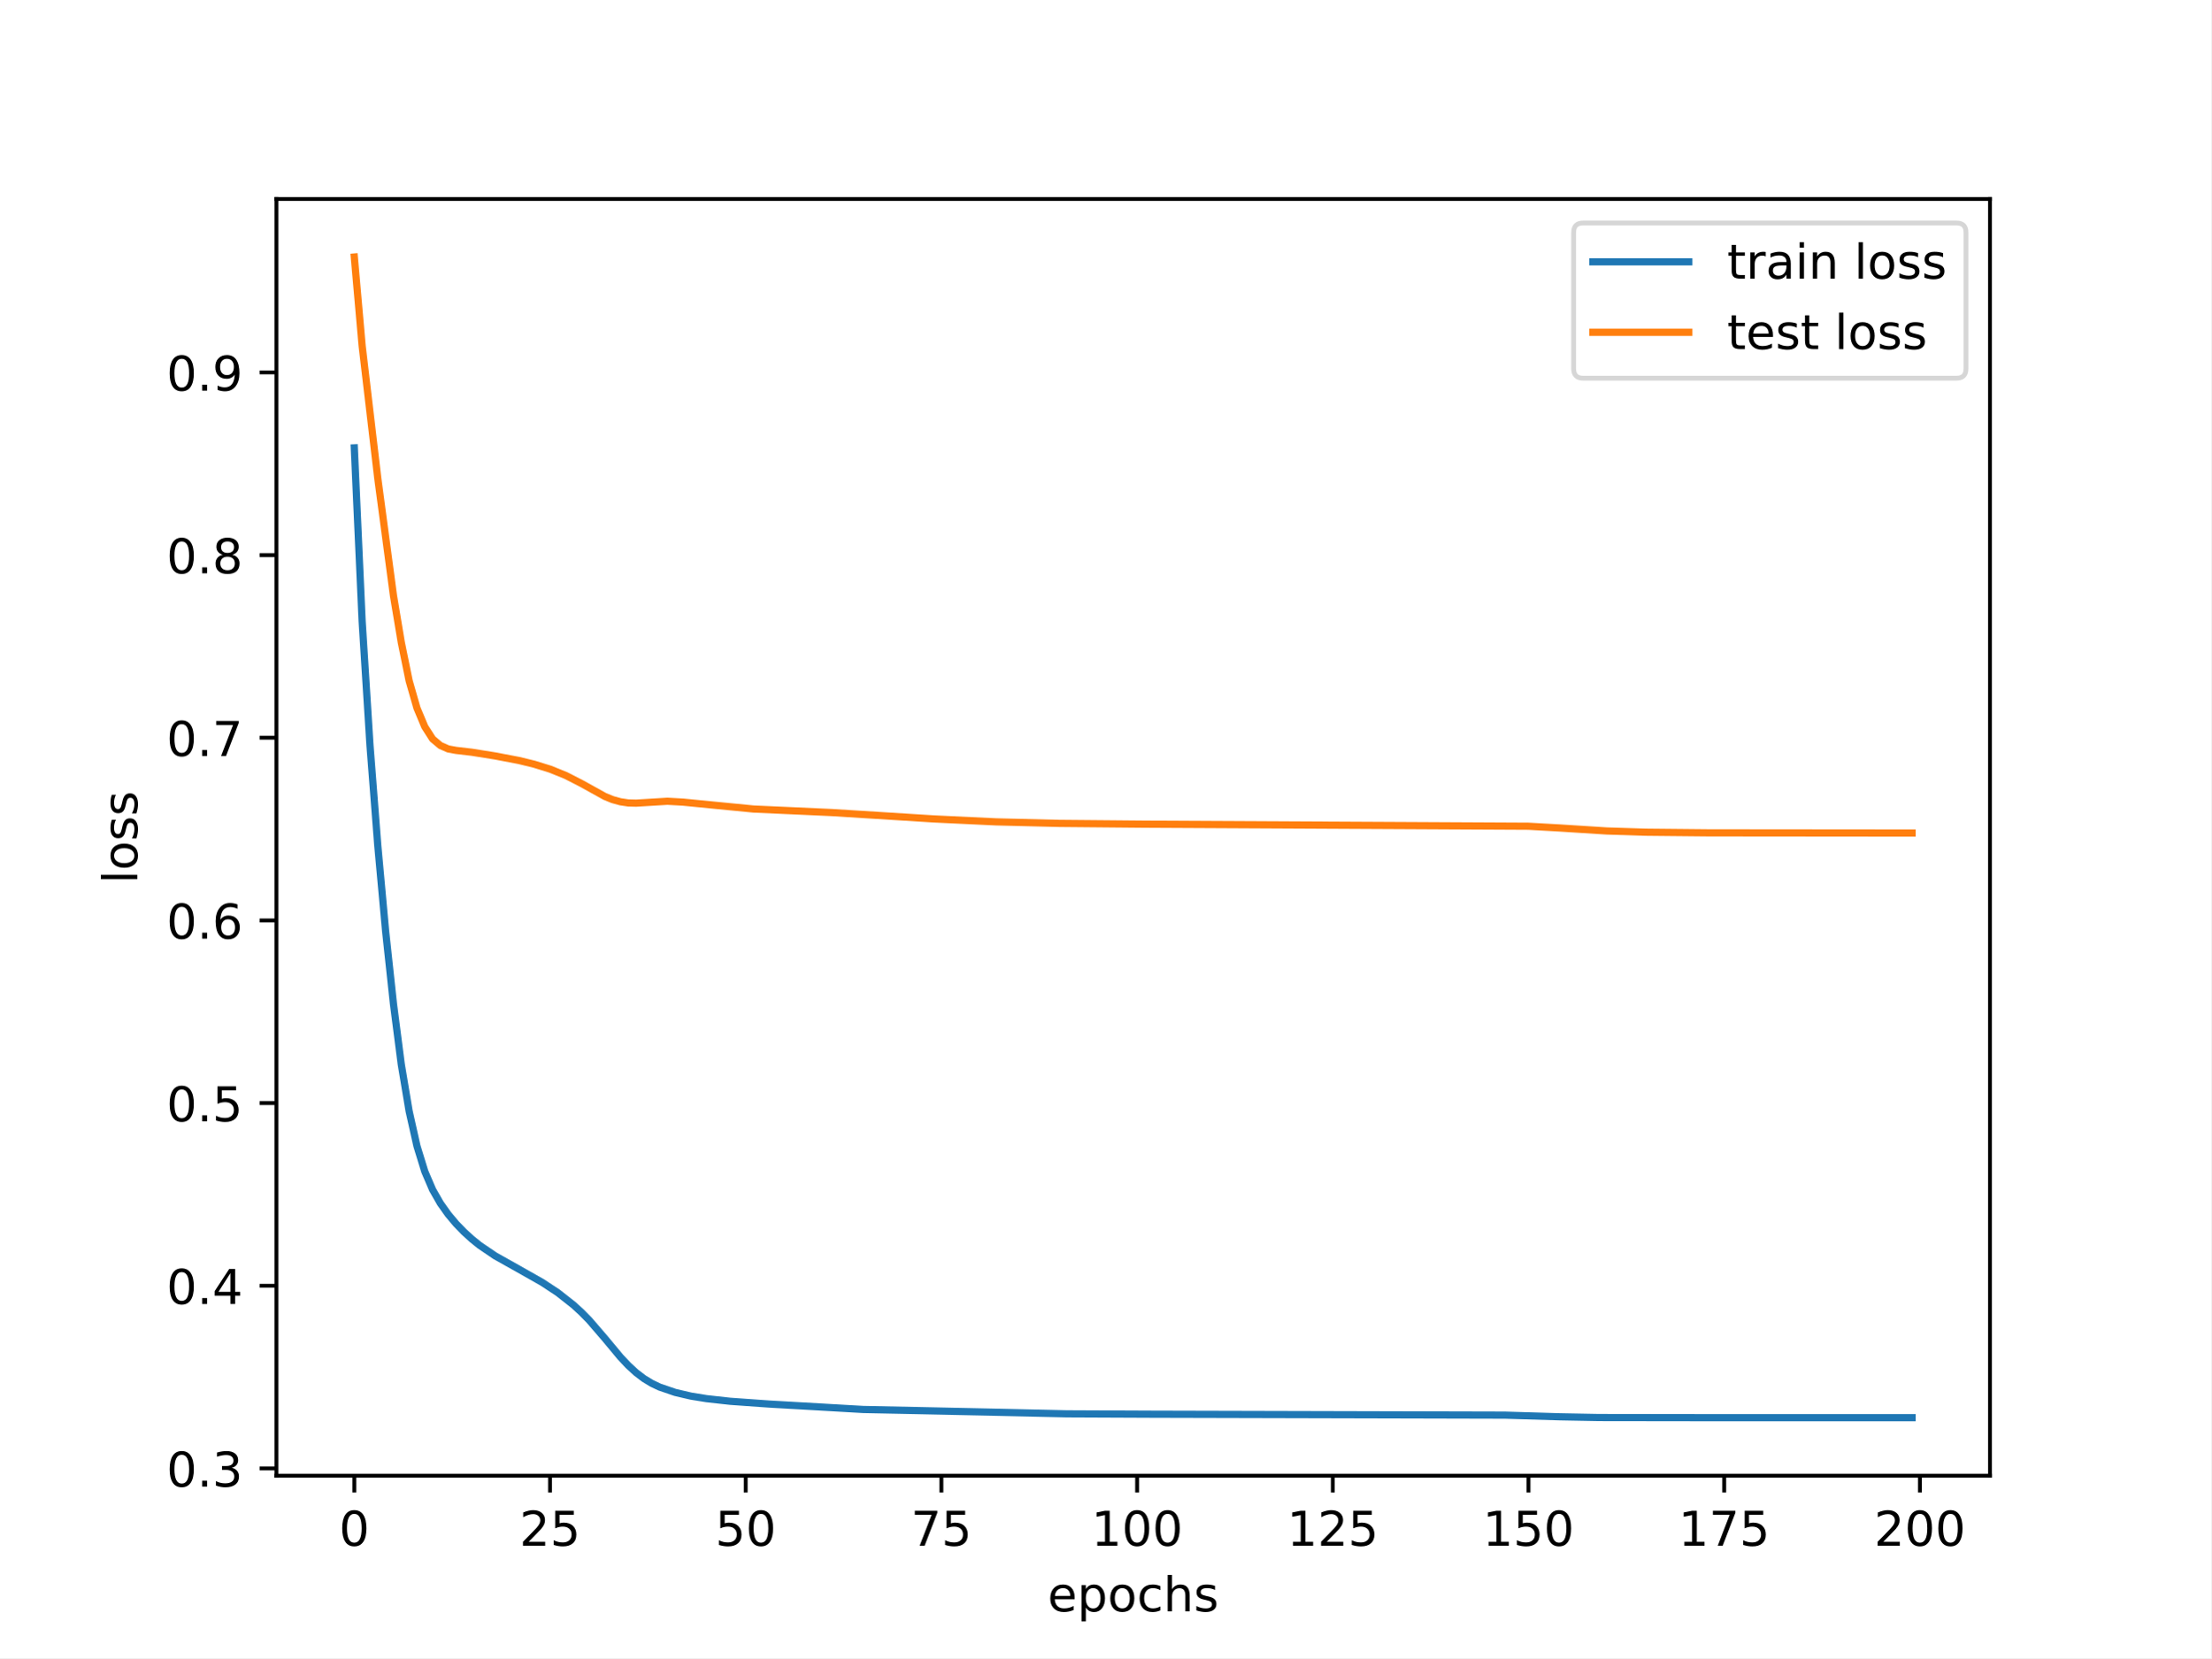
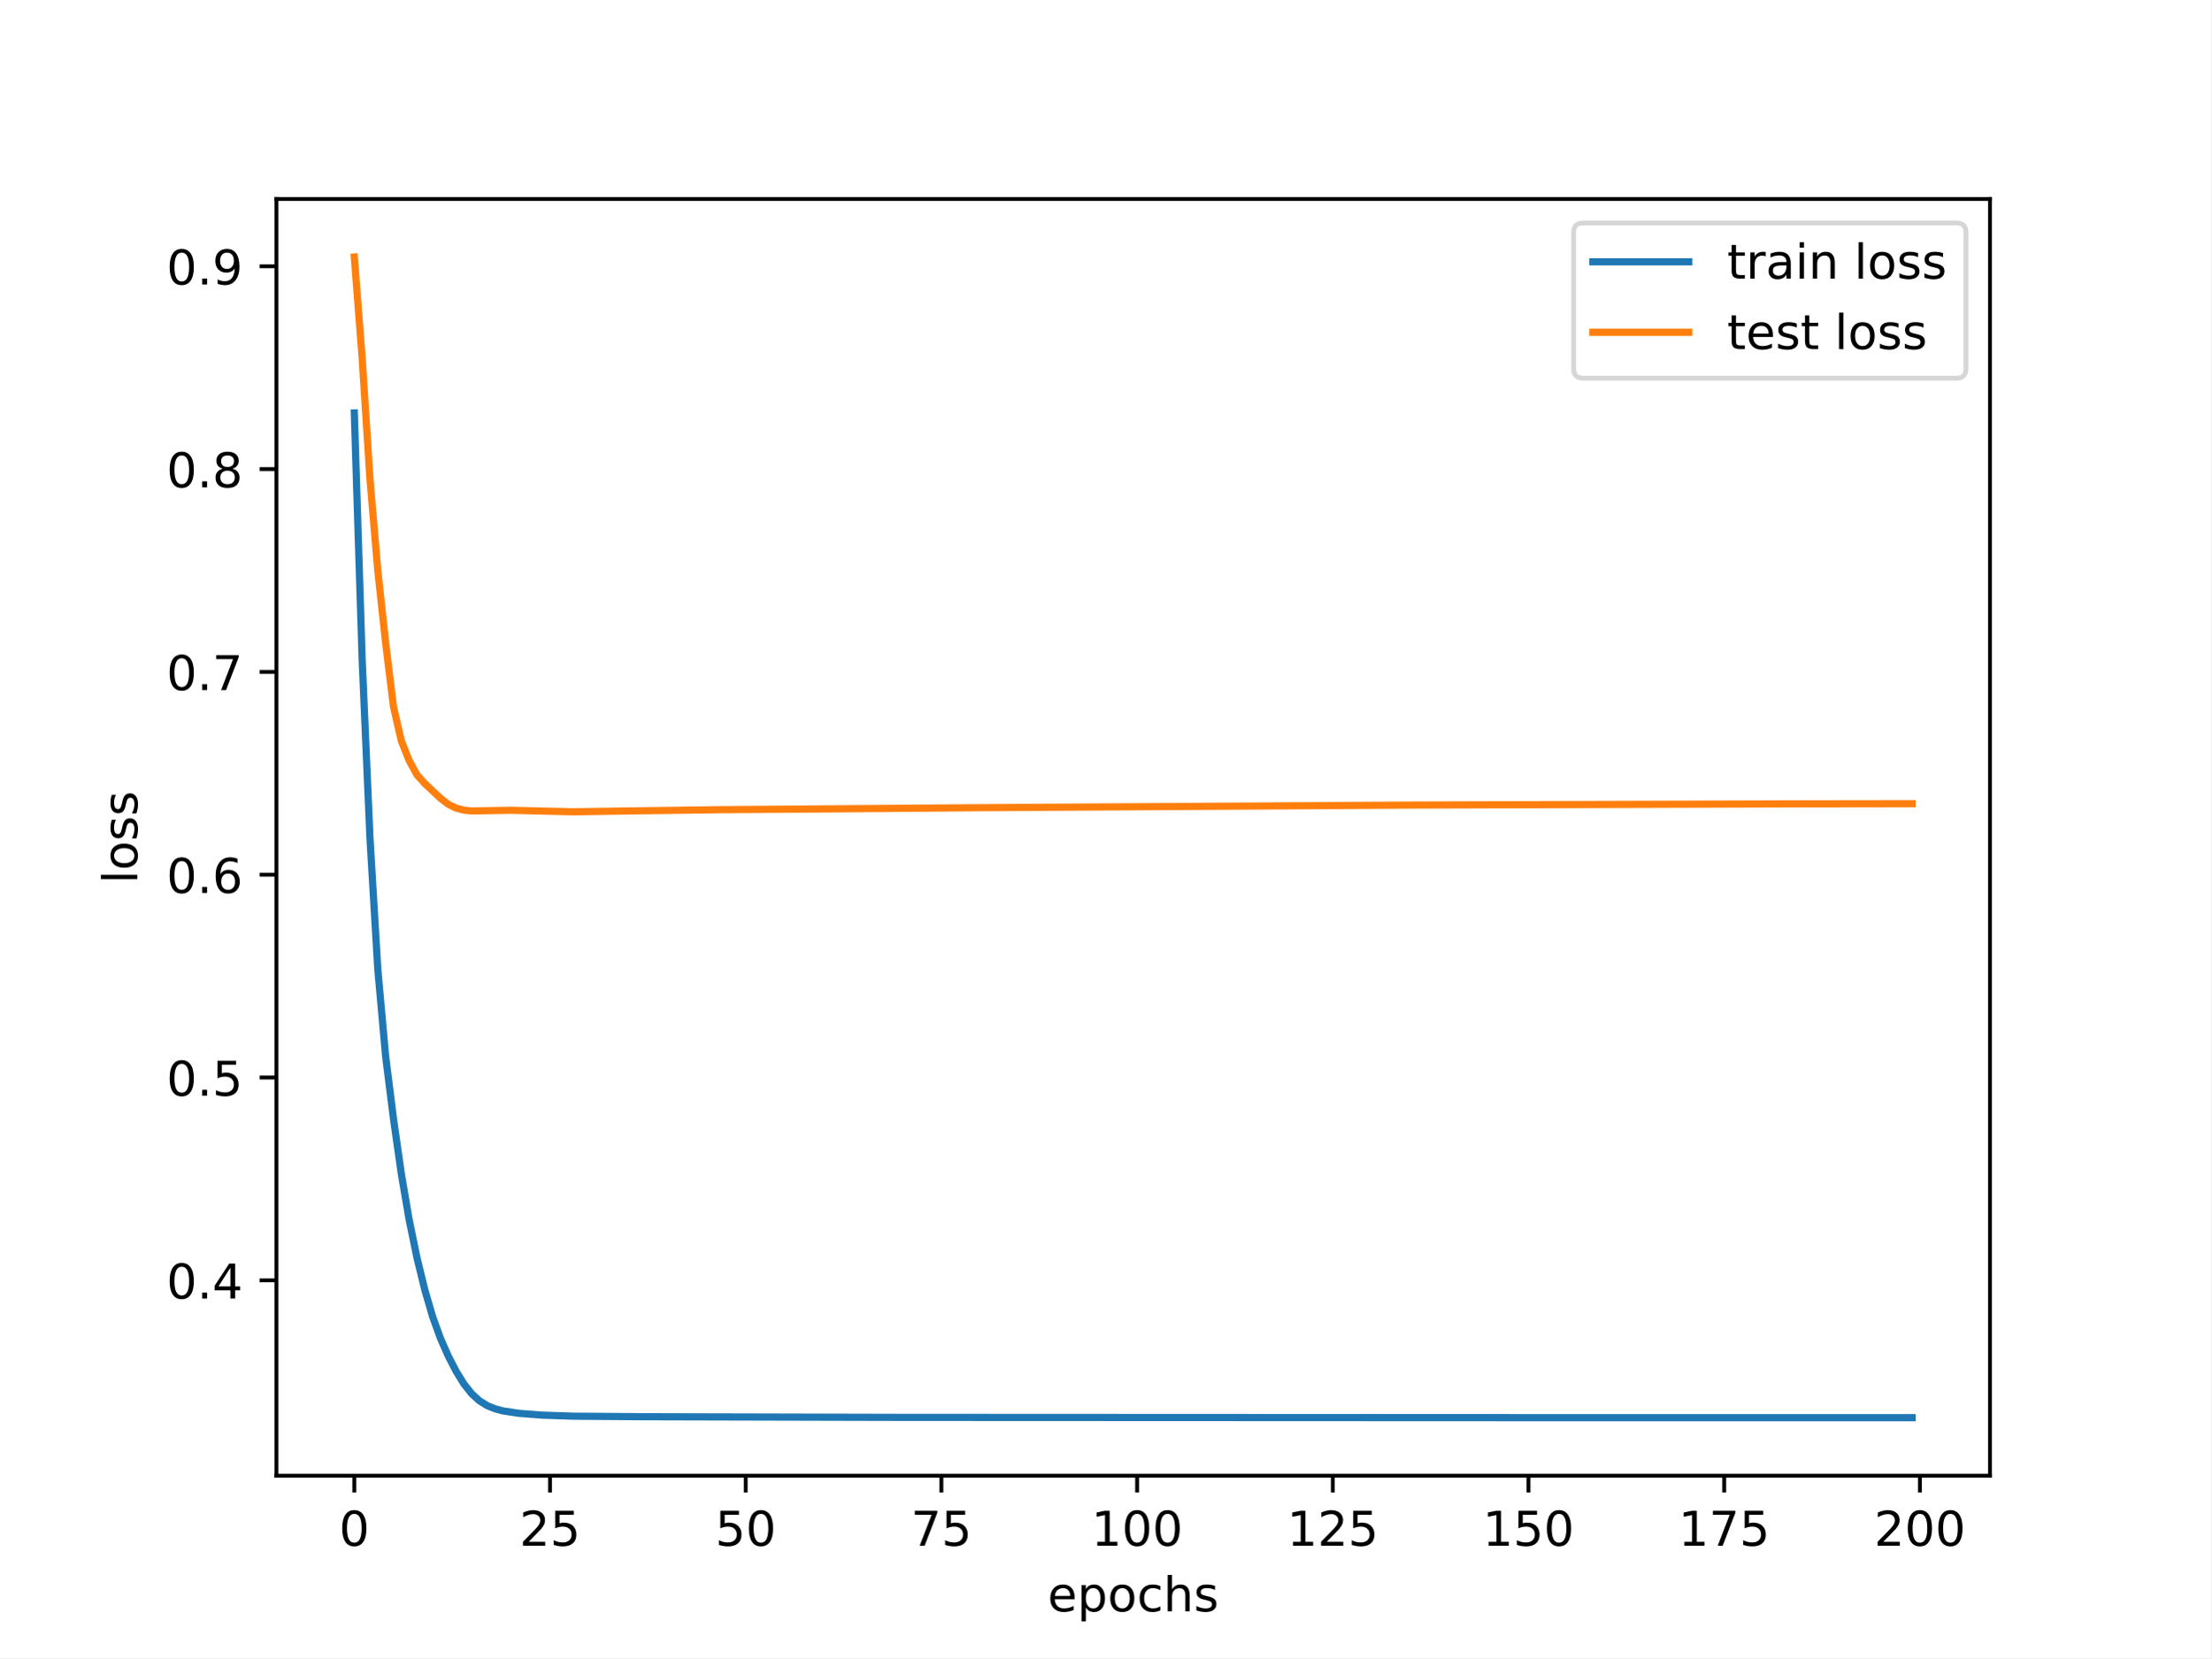
<svg xmlns="http://www.w3.org/2000/svg" xmlns:xlink="http://www.w3.org/1999/xlink" width="460.8pt" height="345.6pt" viewBox="0 0 460.8 345.6" version="1.1">
  <defs>
    <style type="text/css">*{stroke-linejoin: round; stroke-linecap: butt}</style>
  </defs>
  <g id="figure_1">
    <g id="patch_1">
      <path d="M 0 345.6  L 460.8 345.6  L 460.8 0  L 0 0  z " style="fill: #ffffff" />
    </g>
    <g id="axes_1">
      <g id="patch_2">
        <path d="M 57.6 307.584  L 414.72 307.584  L 414.72 41.472  L 57.6 41.472  z " style="fill: #ffffff" />
      </g>
      <g id="matplotlib.axis_1">
        <g id="xtick_1">
          <g id="line2d_1">
            <defs>
-               <path id="m5654a8d2a8" d="M 0 0  L 0 3.5  " style="stroke: #000000; stroke-width: 0.8" />
-             </defs>
-             <g>
-               <use xlink:href="#m5654a8d2a8" x="73.833" y="307.584" style="stroke: #000000; stroke-width: 0.8" />
+               <path id="m7cb5d46622" d="M 0 0  L 0 3.5  " style="stroke: #000000; stroke-width: 0.8" />
+             </defs>
+             <g>
+               <use xlink:href="#m7cb5d46622" x="73.833" y="307.584" style="stroke: #000000; stroke-width: 0.8" />
            </g>
          </g>
          <g id="text_1">
            <g transform="translate(70.65148 322.1824) scale(0.1 -0.1)">
              <defs>
                <path id="DejaVuSans-30" d="M 2034 4250  Q 1547 4250 1301 3770  Q 1056 3291 1056 2328  Q 1056 1369 1301 889  Q 1547 409 2034 409  Q 2525 409 2770 889  Q 3016 1369 3016 2328  Q 3016 3291 2770 3770  Q 2525 4250 2034 4250  z M 2034 4750  Q 2819 4750 3233 4129  Q 3647 3509 3647 2328  Q 3647 1150 3233 529  Q 2819 -91 2034 -91  Q 1250 -91 836 529  Q 422 1150 422 2328  Q 422 3509 836 4129  Q 1250 4750 2034 4750  z " transform="scale(0.015625)" />
              </defs>
              <use xlink:href="#DejaVuSans-30" />
            </g>
          </g>
        </g>
        <g id="xtick_2">
          <g id="line2d_2">
            <g>
-               <use xlink:href="#m5654a8d2a8" x="114.618" y="307.584" style="stroke: #000000; stroke-width: 0.8" />
+               <use xlink:href="#m7cb5d46622" x="114.618" y="307.584" style="stroke: #000000; stroke-width: 0.8" />
            </g>
          </g>
          <g id="text_2">
            <g transform="translate(108.256 322.1824) scale(0.1 -0.1)">
              <defs>
                <path id="DejaVuSans-32" d="M 1228 531  L 3431 531  L 3431 0  L 469 0  L 469 531  Q 828 903 1448 1529  Q 2069 2156 2228 2338  Q 2531 2678 2651 2914  Q 2772 3150 2772 3378  Q 2772 3750 2511 3984  Q 2250 4219 1831 4219  Q 1534 4219 1204 4116  Q 875 4013 500 3803  L 500 4441  Q 881 4594 1212 4672  Q 1544 4750 1819 4750  Q 2544 4750 2975 4387  Q 3406 4025 3406 3419  Q 3406 3131 3298 2873  Q 3191 2616 2906 2266  Q 2828 2175 2409 1742  Q 1991 1309 1228 531  z " transform="scale(0.015625)" />
                <path id="DejaVuSans-35" d="M 691 4666  L 3169 4666  L 3169 4134  L 1269 4134  L 1269 2991  Q 1406 3038 1543 3061  Q 1681 3084 1819 3084  Q 2600 3084 3056 2656  Q 3513 2228 3513 1497  Q 3513 744 3044 326  Q 2575 -91 1722 -91  Q 1428 -91 1123 -41  Q 819 9 494 109  L 494 744  Q 775 591 1075 516  Q 1375 441 1709 441  Q 2250 441 2565 725  Q 2881 1009 2881 1497  Q 2881 1984 2565 2268  Q 2250 2553 1709 2553  Q 1456 2553 1204 2497  Q 953 2441 691 2322  L 691 4666  z " transform="scale(0.015625)" />
              </defs>
              <use xlink:href="#DejaVuSans-32" />
              <use xlink:href="#DejaVuSans-35" x="63.623" />
            </g>
          </g>
        </g>
        <g id="xtick_3">
          <g id="line2d_3">
            <g>
-               <use xlink:href="#m5654a8d2a8" x="155.404" y="307.584" style="stroke: #000000; stroke-width: 0.8" />
+               <use xlink:href="#m7cb5d46622" x="155.404" y="307.584" style="stroke: #000000; stroke-width: 0.8" />
            </g>
          </g>
          <g id="text_3">
            <g transform="translate(149.0417 322.1824) scale(0.1 -0.1)">
              <use xlink:href="#DejaVuSans-35" />
              <use xlink:href="#DejaVuSans-30" x="63.623" />
            </g>
          </g>
        </g>
        <g id="xtick_4">
          <g id="line2d_4">
            <g>
-               <use xlink:href="#m5654a8d2a8" x="196.19" y="307.584" style="stroke: #000000; stroke-width: 0.8" />
+               <use xlink:href="#m7cb5d46622" x="196.19" y="307.584" style="stroke: #000000; stroke-width: 0.8" />
            </g>
          </g>
          <g id="text_4">
            <g transform="translate(189.8275 322.1824) scale(0.1 -0.1)">
              <defs>
                <path id="DejaVuSans-37" d="M 525 4666  L 3525 4666  L 3525 4397  L 1831 0  L 1172 0  L 2766 4134  L 525 4134  L 525 4666  z " transform="scale(0.015625)" />
              </defs>
              <use xlink:href="#DejaVuSans-37" />
              <use xlink:href="#DejaVuSans-35" x="63.623" />
            </g>
          </g>
        </g>
        <g id="xtick_5">
          <g id="line2d_5">
            <g>
-               <use xlink:href="#m5654a8d2a8" x="236.976" y="307.584" style="stroke: #000000; stroke-width: 0.8" />
+               <use xlink:href="#m7cb5d46622" x="236.976" y="307.584" style="stroke: #000000; stroke-width: 0.8" />
            </g>
          </g>
          <g id="text_5">
            <g transform="translate(227.432 322.1824) scale(0.1 -0.1)">
              <defs>
                <path id="DejaVuSans-31" d="M 794 531  L 1825 531  L 1825 4091  L 703 3866  L 703 4441  L 1819 4666  L 2450 4666  L 2450 531  L 3481 531  L 3481 0  L 794 0  L 794 531  z " transform="scale(0.015625)" />
              </defs>
              <use xlink:href="#DejaVuSans-31" />
              <use xlink:href="#DejaVuSans-30" x="63.623" />
              <use xlink:href="#DejaVuSans-30" x="127.246" />
            </g>
          </g>
        </g>
        <g id="xtick_6">
          <g id="line2d_6">
            <g>
-               <use xlink:href="#m5654a8d2a8" x="277.761" y="307.584" style="stroke: #000000; stroke-width: 0.8" />
+               <use xlink:href="#m7cb5d46622" x="277.761" y="307.584" style="stroke: #000000; stroke-width: 0.8" />
            </g>
          </g>
          <g id="text_6">
            <g transform="translate(268.2177 322.1824) scale(0.1 -0.1)">
              <use xlink:href="#DejaVuSans-31" />
              <use xlink:href="#DejaVuSans-32" x="63.623" />
              <use xlink:href="#DejaVuSans-35" x="127.246" />
            </g>
          </g>
        </g>
        <g id="xtick_7">
          <g id="line2d_7">
            <g>
-               <use xlink:href="#m5654a8d2a8" x="318.547" y="307.584" style="stroke: #000000; stroke-width: 0.8" />
+               <use xlink:href="#m7cb5d46622" x="318.547" y="307.584" style="stroke: #000000; stroke-width: 0.8" />
            </g>
          </g>
          <g id="text_7">
            <g transform="translate(309.0035 322.1824) scale(0.1 -0.1)">
              <use xlink:href="#DejaVuSans-31" />
              <use xlink:href="#DejaVuSans-35" x="63.623" />
              <use xlink:href="#DejaVuSans-30" x="127.246" />
            </g>
          </g>
        </g>
        <g id="xtick_8">
          <g id="line2d_8">
            <g>
-               <use xlink:href="#m5654a8d2a8" x="359.333" y="307.584" style="stroke: #000000; stroke-width: 0.8" />
+               <use xlink:href="#m7cb5d46622" x="359.333" y="307.584" style="stroke: #000000; stroke-width: 0.8" />
            </g>
          </g>
          <g id="text_8">
            <g transform="translate(349.7892 322.1824) scale(0.1 -0.1)">
              <use xlink:href="#DejaVuSans-31" />
              <use xlink:href="#DejaVuSans-37" x="63.623" />
              <use xlink:href="#DejaVuSans-35" x="127.246" />
            </g>
          </g>
        </g>
        <g id="xtick_9">
          <g id="line2d_9">
            <g>
-               <use xlink:href="#m5654a8d2a8" x="400.119" y="307.584" style="stroke: #000000; stroke-width: 0.8" />
+               <use xlink:href="#m7cb5d46622" x="400.119" y="307.584" style="stroke: #000000; stroke-width: 0.8" />
            </g>
          </g>
          <g id="text_9">
            <g transform="translate(390.575 322.1824) scale(0.1 -0.1)">
              <use xlink:href="#DejaVuSans-32" />
              <use xlink:href="#DejaVuSans-30" x="63.623" />
              <use xlink:href="#DejaVuSans-30" x="127.246" />
            </g>
          </g>
        </g>
        <g id="text_10">
          <g transform="translate(218.3272 335.8606) scale(0.1 -0.1)">
            <defs>
              <path id="DejaVuSans-65" d="M 3597 1894  L 3597 1613  L 953 1613  Q 991 1019 1311 708  Q 1631 397 2203 397  Q 2534 397 2845 478  Q 3156 559 3463 722  L 3463 178  Q 3153 47 2828 -22  Q 2503 -91 2169 -91  Q 1331 -91 842 396  Q 353 884 353 1716  Q 353 2575 817 3079  Q 1281 3584 2069 3584  Q 2775 3584 3186 3129  Q 3597 2675 3597 1894  z M 3022 2063  Q 3016 2534 2758 2815  Q 2500 3097 2075 3097  Q 1594 3097 1305 2825  Q 1016 2553 972 2059  L 3022 2063  z " transform="scale(0.015625)" />
              <path id="DejaVuSans-70" d="M 1159 525  L 1159 -1331  L 581 -1331  L 581 3500  L 1159 3500  L 1159 2969  Q 1341 3281 1617 3432  Q 1894 3584 2278 3584  Q 2916 3584 3314 3078  Q 3713 2572 3713 1747  Q 3713 922 3314 415  Q 2916 -91 2278 -91  Q 1894 -91 1617 61  Q 1341 213 1159 525  z M 3116 1747  Q 3116 2381 2855 2742  Q 2594 3103 2138 3103  Q 1681 3103 1420 2742  Q 1159 2381 1159 1747  Q 1159 1113 1420 752  Q 1681 391 2138 391  Q 2594 391 2855 752  Q 3116 1113 3116 1747  z " transform="scale(0.015625)" />
              <path id="DejaVuSans-6f" d="M 1959 3097  Q 1497 3097 1228 2736  Q 959 2375 959 1747  Q 959 1119 1226 758  Q 1494 397 1959 397  Q 2419 397 2687 759  Q 2956 1122 2956 1747  Q 2956 2369 2687 2733  Q 2419 3097 1959 3097  z M 1959 3584  Q 2709 3584 3137 3096  Q 3566 2609 3566 1747  Q 3566 888 3137 398  Q 2709 -91 1959 -91  Q 1206 -91 779 398  Q 353 888 353 1747  Q 353 2609 779 3096  Q 1206 3584 1959 3584  z " transform="scale(0.015625)" />
              <path id="DejaVuSans-63" d="M 3122 3366  L 3122 2828  Q 2878 2963 2633 3030  Q 2388 3097 2138 3097  Q 1578 3097 1268 2742  Q 959 2388 959 1747  Q 959 1106 1268 751  Q 1578 397 2138 397  Q 2388 397 2633 464  Q 2878 531 3122 666  L 3122 134  Q 2881 22 2623 -34  Q 2366 -91 2075 -91  Q 1284 -91 818 406  Q 353 903 353 1747  Q 353 2603 823 3093  Q 1294 3584 2113 3584  Q 2378 3584 2631 3529  Q 2884 3475 3122 3366  z " transform="scale(0.015625)" />
              <path id="DejaVuSans-68" d="M 3513 2113  L 3513 0  L 2938 0  L 2938 2094  Q 2938 2591 2744 2837  Q 2550 3084 2163 3084  Q 1697 3084 1428 2787  Q 1159 2491 1159 1978  L 1159 0  L 581 0  L 581 4863  L 1159 4863  L 1159 2956  Q 1366 3272 1645 3428  Q 1925 3584 2291 3584  Q 2894 3584 3203 3211  Q 3513 2838 3513 2113  z " transform="scale(0.015625)" />
              <path id="DejaVuSans-73" d="M 2834 3397  L 2834 2853  Q 2591 2978 2328 3040  Q 2066 3103 1784 3103  Q 1356 3103 1142 2972  Q 928 2841 928 2578  Q 928 2378 1081 2264  Q 1234 2150 1697 2047  L 1894 2003  Q 2506 1872 2764 1633  Q 3022 1394 3022 966  Q 3022 478 2636 193  Q 2250 -91 1575 -91  Q 1294 -91 989 -36  Q 684 19 347 128  L 347 722  Q 666 556 975 473  Q 1284 391 1588 391  Q 1994 391 2212 530  Q 2431 669 2431 922  Q 2431 1156 2273 1281  Q 2116 1406 1581 1522  L 1381 1569  Q 847 1681 609 1914  Q 372 2147 372 2553  Q 372 3047 722 3315  Q 1072 3584 1716 3584  Q 2034 3584 2315 3537  Q 2597 3491 2834 3397  z " transform="scale(0.015625)" />
            </defs>
            <use xlink:href="#DejaVuSans-65" />
            <use xlink:href="#DejaVuSans-70" x="61.523" />
            <use xlink:href="#DejaVuSans-6f" x="125" />
            <use xlink:href="#DejaVuSans-63" x="186.182" />
            <use xlink:href="#DejaVuSans-68" x="241.162" />
            <use xlink:href="#DejaVuSans-73" x="304.541" />
          </g>
        </g>
      </g>
      <g id="matplotlib.axis_2">
        <g id="ytick_1">
          <g id="line2d_10">
            <defs>
-               <path id="m04e5087f5b" d="M 0 0  L -3.5 0  " style="stroke: #000000; stroke-width: 0.8" />
-             </defs>
-             <g>
-               <use xlink:href="#m04e5087f5b" x="57.6" y="306.066" style="stroke: #000000; stroke-width: 0.8" />
+               <path id="m586707e169" d="M 0 0  L -3.5 0  " style="stroke: #000000; stroke-width: 0.8" />
+             </defs>
+             <g>
+               <use xlink:href="#m586707e169" x="57.6" y="266.862" style="stroke: #000000; stroke-width: 0.8" />
            </g>
          </g>
          <g id="text_11">
-             <g transform="translate(34.69687 309.8655) scale(0.1 -0.1)">
+             <g transform="translate(34.69687 270.661) scale(0.1 -0.1)">
              <defs>
                <path id="DejaVuSans-2e" d="M 684 794  L 1344 794  L 1344 0  L 684 0  L 684 794  z " transform="scale(0.015625)" />
-                 <path id="DejaVuSans-33" d="M 2597 2516  Q 3050 2419 3304 2112  Q 3559 1806 3559 1356  Q 3559 666 3084 287  Q 2609 -91 1734 -91  Q 1441 -91 1130 -33  Q 819 25 488 141  L 488 750  Q 750 597 1062 519  Q 1375 441 1716 441  Q 2309 441 2620 675  Q 2931 909 2931 1356  Q 2931 1769 2642 2001  Q 2353 2234 1838 2234  L 1294 2234  L 1294 2753  L 1863 2753  Q 2328 2753 2575 2939  Q 2822 3125 2822 3475  Q 2822 3834 2567 4026  Q 2313 4219 1838 4219  Q 1578 4219 1281 4162  Q 984 4106 628 3988  L 628 4550  Q 988 4650 1302 4700  Q 1616 4750 1894 4750  Q 2613 4750 3031 4423  Q 3450 4097 3450 3541  Q 3450 3153 3228 2886  Q 3006 2619 2597 2516  z " transform="scale(0.015625)" />
-               </defs>
-               <use xlink:href="#DejaVuSans-30" />
-               <use xlink:href="#DejaVuSans-2e" x="63.623" />
-               <use xlink:href="#DejaVuSans-33" x="95.41" />
+                 <path id="DejaVuSans-34" d="M 2419 4116  L 825 1625  L 2419 1625  L 2419 4116  z M 2253 4666  L 3047 4666  L 3047 1625  L 3713 1625  L 3713 1100  L 3047 1100  L 3047 0  L 2419 0  L 2419 1100  L 313 1100  L 313 1709  L 2253 4666  z " transform="scale(0.015625)" />
+               </defs>
+               <use xlink:href="#DejaVuSans-30" />
+               <use xlink:href="#DejaVuSans-2e" x="63.623" />
+               <use xlink:href="#DejaVuSans-34" x="95.41" />
            </g>
          </g>
        </g>
        <g id="ytick_2">
          <g id="line2d_11">
            <g>
-               <use xlink:href="#m04e5087f5b" x="57.6" y="267.992" style="stroke: #000000; stroke-width: 0.8" />
+               <use xlink:href="#m586707e169" x="57.6" y="224.588" style="stroke: #000000; stroke-width: 0.8" />
            </g>
          </g>
          <g id="text_12">
-             <g transform="translate(34.69687 271.7909) scale(0.1 -0.1)">
-               <defs>
-                 <path id="DejaVuSans-34" d="M 2419 4116  L 825 1625  L 2419 1625  L 2419 4116  z M 2253 4666  L 3047 4666  L 3047 1625  L 3713 1625  L 3713 1100  L 3047 1100  L 3047 0  L 2419 0  L 2419 1100  L 313 1100  L 313 1709  L 2253 4666  z " transform="scale(0.015625)" />
-               </defs>
-               <use xlink:href="#DejaVuSans-30" />
-               <use xlink:href="#DejaVuSans-2e" x="63.623" />
-               <use xlink:href="#DejaVuSans-34" x="95.41" />
+             <g transform="translate(34.69687 228.387) scale(0.1 -0.1)">
+               <use xlink:href="#DejaVuSans-30" />
+               <use xlink:href="#DejaVuSans-2e" x="63.623" />
+               <use xlink:href="#DejaVuSans-35" x="95.41" />
            </g>
          </g>
        </g>
        <g id="ytick_3">
          <g id="line2d_12">
            <g>
-               <use xlink:href="#m04e5087f5b" x="57.6" y="229.917" style="stroke: #000000; stroke-width: 0.8" />
+               <use xlink:href="#m586707e169" x="57.6" y="182.314" style="stroke: #000000; stroke-width: 0.8" />
            </g>
          </g>
          <g id="text_13">
-             <g transform="translate(34.69687 233.7163) scale(0.1 -0.1)">
-               <use xlink:href="#DejaVuSans-30" />
-               <use xlink:href="#DejaVuSans-2e" x="63.623" />
-               <use xlink:href="#DejaVuSans-35" x="95.41" />
+             <g transform="translate(34.69687 186.113) scale(0.1 -0.1)">
+               <defs>
+                 <path id="DejaVuSans-36" d="M 2113 2584  Q 1688 2584 1439 2293  Q 1191 2003 1191 1497  Q 1191 994 1439 701  Q 1688 409 2113 409  Q 2538 409 2786 701  Q 3034 994 3034 1497  Q 3034 2003 2786 2293  Q 2538 2584 2113 2584  z M 3366 4563  L 3366 3988  Q 3128 4100 2886 4159  Q 2644 4219 2406 4219  Q 1781 4219 1451 3797  Q 1122 3375 1075 2522  Q 1259 2794 1537 2939  Q 1816 3084 2150 3084  Q 2853 3084 3261 2657  Q 3669 2231 3669 1497  Q 3669 778 3244 343  Q 2819 -91 2113 -91  Q 1303 -91 875 529  Q 447 1150 447 2328  Q 447 3434 972 4092  Q 1497 4750 2381 4750  Q 2619 4750 2861 4703  Q 3103 4656 3366 4563  z " transform="scale(0.015625)" />
+               </defs>
+               <use xlink:href="#DejaVuSans-30" />
+               <use xlink:href="#DejaVuSans-2e" x="63.623" />
+               <use xlink:href="#DejaVuSans-36" x="95.41" />
            </g>
          </g>
        </g>
        <g id="ytick_4">
          <g id="line2d_13">
            <g>
-               <use xlink:href="#m04e5087f5b" x="57.6" y="191.842" style="stroke: #000000; stroke-width: 0.8" />
+               <use xlink:href="#m586707e169" x="57.6" y="140.04" style="stroke: #000000; stroke-width: 0.8" />
            </g>
          </g>
          <g id="text_14">
-             <g transform="translate(34.69687 195.6417) scale(0.1 -0.1)">
-               <defs>
-                 <path id="DejaVuSans-36" d="M 2113 2584  Q 1688 2584 1439 2293  Q 1191 2003 1191 1497  Q 1191 994 1439 701  Q 1688 409 2113 409  Q 2538 409 2786 701  Q 3034 994 3034 1497  Q 3034 2003 2786 2293  Q 2538 2584 2113 2584  z M 3366 4563  L 3366 3988  Q 3128 4100 2886 4159  Q 2644 4219 2406 4219  Q 1781 4219 1451 3797  Q 1122 3375 1075 2522  Q 1259 2794 1537 2939  Q 1816 3084 2150 3084  Q 2853 3084 3261 2657  Q 3669 2231 3669 1497  Q 3669 778 3244 343  Q 2819 -91 2113 -91  Q 1303 -91 875 529  Q 447 1150 447 2328  Q 447 3434 972 4092  Q 1497 4750 2381 4750  Q 2619 4750 2861 4703  Q 3103 4656 3366 4563  z " transform="scale(0.015625)" />
-               </defs>
-               <use xlink:href="#DejaVuSans-30" />
-               <use xlink:href="#DejaVuSans-2e" x="63.623" />
-               <use xlink:href="#DejaVuSans-36" x="95.41" />
+             <g transform="translate(34.69687 143.839) scale(0.1 -0.1)">
+               <use xlink:href="#DejaVuSans-30" />
+               <use xlink:href="#DejaVuSans-2e" x="63.623" />
+               <use xlink:href="#DejaVuSans-37" x="95.41" />
            </g>
          </g>
        </g>
        <g id="ytick_5">
          <g id="line2d_14">
            <g>
-               <use xlink:href="#m04e5087f5b" x="57.6" y="153.768" style="stroke: #000000; stroke-width: 0.8" />
+               <use xlink:href="#m586707e169" x="57.6" y="97.766" style="stroke: #000000; stroke-width: 0.8" />
            </g>
          </g>
          <g id="text_15">
-             <g transform="translate(34.69687 157.5671) scale(0.1 -0.1)">
-               <use xlink:href="#DejaVuSans-30" />
-               <use xlink:href="#DejaVuSans-2e" x="63.623" />
-               <use xlink:href="#DejaVuSans-37" x="95.41" />
+             <g transform="translate(34.69687 101.565) scale(0.1 -0.1)">
+               <defs>
+                 <path id="DejaVuSans-38" d="M 2034 2216  Q 1584 2216 1326 1975  Q 1069 1734 1069 1313  Q 1069 891 1326 650  Q 1584 409 2034 409  Q 2484 409 2743 651  Q 3003 894 3003 1313  Q 3003 1734 2745 1975  Q 2488 2216 2034 2216  z M 1403 2484  Q 997 2584 770 2862  Q 544 3141 544 3541  Q 544 4100 942 4425  Q 1341 4750 2034 4750  Q 2731 4750 3128 4425  Q 3525 4100 3525 3541  Q 3525 3141 3298 2862  Q 3072 2584 2669 2484  Q 3125 2378 3379 2068  Q 3634 1759 3634 1313  Q 3634 634 3220 271  Q 2806 -91 2034 -91  Q 1263 -91 848 271  Q 434 634 434 1313  Q 434 1759 690 2068  Q 947 2378 1403 2484  z M 1172 3481  Q 1172 3119 1398 2916  Q 1625 2713 2034 2713  Q 2441 2713 2670 2916  Q 2900 3119 2900 3481  Q 2900 3844 2670 4047  Q 2441 4250 2034 4250  Q 1625 4250 1398 4047  Q 1172 3844 1172 3481  z " transform="scale(0.015625)" />
+               </defs>
+               <use xlink:href="#DejaVuSans-30" />
+               <use xlink:href="#DejaVuSans-2e" x="63.623" />
+               <use xlink:href="#DejaVuSans-38" x="95.41" />
            </g>
          </g>
        </g>
        <g id="ytick_6">
          <g id="line2d_15">
            <g>
-               <use xlink:href="#m04e5087f5b" x="57.6" y="115.693" style="stroke: #000000; stroke-width: 0.8" />
+               <use xlink:href="#m586707e169" x="57.6" y="55.492" style="stroke: #000000; stroke-width: 0.8" />
            </g>
          </g>
          <g id="text_16">
-             <g transform="translate(34.69687 119.4925) scale(0.1 -0.1)">
-               <defs>
-                 <path id="DejaVuSans-38" d="M 2034 2216  Q 1584 2216 1326 1975  Q 1069 1734 1069 1313  Q 1069 891 1326 650  Q 1584 409 2034 409  Q 2484 409 2743 651  Q 3003 894 3003 1313  Q 3003 1734 2745 1975  Q 2488 2216 2034 2216  z M 1403 2484  Q 997 2584 770 2862  Q 544 3141 544 3541  Q 544 4100 942 4425  Q 1341 4750 2034 4750  Q 2731 4750 3128 4425  Q 3525 4100 3525 3541  Q 3525 3141 3298 2862  Q 3072 2584 2669 2484  Q 3125 2378 3379 2068  Q 3634 1759 3634 1313  Q 3634 634 3220 271  Q 2806 -91 2034 -91  Q 1263 -91 848 271  Q 434 634 434 1313  Q 434 1759 690 2068  Q 947 2378 1403 2484  z M 1172 3481  Q 1172 3119 1398 2916  Q 1625 2713 2034 2713  Q 2441 2713 2670 2916  Q 2900 3119 2900 3481  Q 2900 3844 2670 4047  Q 2441 4250 2034 4250  Q 1625 4250 1398 4047  Q 1172 3844 1172 3481  z " transform="scale(0.015625)" />
-               </defs>
-               <use xlink:href="#DejaVuSans-30" />
-               <use xlink:href="#DejaVuSans-2e" x="63.623" />
-               <use xlink:href="#DejaVuSans-38" x="95.41" />
-             </g>
-           </g>
-         </g>
-         <g id="ytick_7">
-           <g id="line2d_16">
-             <g>
-               <use xlink:href="#m04e5087f5b" x="57.6" y="77.619" style="stroke: #000000; stroke-width: 0.8" />
-             </g>
-           </g>
-           <g id="text_17">
-             <g transform="translate(34.69687 81.41796) scale(0.1 -0.1)">
+             <g transform="translate(34.69687 59.29104) scale(0.1 -0.1)">
              <defs>
                <path id="DejaVuSans-39" d="M 703 97  L 703 672  Q 941 559 1184 500  Q 1428 441 1663 441  Q 2288 441 2617 861  Q 2947 1281 2994 2138  Q 2813 1869 2534 1725  Q 2256 1581 1919 1581  Q 1219 1581 811 2004  Q 403 2428 403 3163  Q 403 3881 828 4315  Q 1253 4750 1959 4750  Q 2769 4750 3195 4129  Q 3622 3509 3622 2328  Q 3622 1225 3098 567  Q 2575 -91 1691 -91  Q 1453 -91 1209 -44  Q 966 3 703 97  z M 1959 2075  Q 2384 2075 2632 2365  Q 2881 2656 2881 3163  Q 2881 3666 2632 3958  Q 2384 4250 1959 4250  Q 1534 4250 1286 3958  Q 1038 3666 1038 3163  Q 1038 2656 1286 2365  Q 1534 2075 1959 2075  z " transform="scale(0.015625)" />
              </defs>
              <use xlink:href="#DejaVuSans-30" />
              <use xlink:href="#DejaVuSans-2e" x="63.623" />
              <use xlink:href="#DejaVuSans-39" x="95.41" />
            </g>
          </g>
        </g>
-         <g id="text_18">
+         <g id="text_17">
          <g transform="translate(28.61719 184.1858) rotate(-90) scale(0.1 -0.1)">
            <defs>
              <path id="DejaVuSans-6c" d="M 603 4863  L 1178 4863  L 1178 0  L 603 0  L 603 4863  z " transform="scale(0.015625)" />
            </defs>
            <use xlink:href="#DejaVuSans-6c" />
            <use xlink:href="#DejaVuSans-6f" x="27.783" />
            <use xlink:href="#DejaVuSans-73" x="88.965" />
            <use xlink:href="#DejaVuSans-73" x="141.064" />
          </g>
        </g>
      </g>
+       <g id="line2d_16">
+         <path d="M 73.833 86.065  L 75.464 137.292  L 77.096 174.659  L 78.727 201.982  L 80.358 220.135  L 81.99 233.139  L 83.621 244.583  L 85.253 254.182  L 86.884 262.102  L 88.516 268.82  L 90.147 274.405  L 91.778 278.922  L 93.41 282.628  L 95.041 285.794  L 96.673 288.444  L 98.304 290.506  L 99.936 291.988  L 101.567 292.989  L 103.198 293.647  L 104.83 294.08  L 108.093 294.579  L 112.987 294.957  L 119.513 295.178  L 134.196 295.29  L 188.033 295.427  L 318.547 295.486  L 398.487 295.488  L 398.487 295.488  " clip-path="url(#pc62c0d879f)" style="fill: none; stroke: #1f77b4; stroke-width: 1.5; stroke-linecap: square" />
+       </g>
      <g id="line2d_17">
-         <path d="M 73.833 93.352  L 75.464 129.444  L 77.096 155.301  L 78.727 176.264  L 80.358 194.075  L 81.99 209.217  L 83.621 221.839  L 85.253 231.579  L 86.884 238.853  L 88.516 244.158  L 90.147 247.967  L 91.778 250.818  L 93.41 253.118  L 95.041 255.06  L 96.673 256.746  L 98.304 258.236  L 99.936 259.557  L 103.198 261.771  L 108.093 264.517  L 112.987 267.288  L 116.25 269.438  L 119.513 272.007  L 121.144 273.498  L 122.776 275.155  L 126.038 278.945  L 129.301 282.867  L 130.933 284.602  L 132.564 286.101  L 134.196 287.344  L 135.827 288.334  L 137.458 289.11  L 140.721 290.23  L 143.984 290.993  L 147.247 291.527  L 152.141 292.068  L 160.299 292.652  L 179.876 293.775  L 191.296 294.01  L 207.61 294.359  L 222.293 294.692  L 240.239 294.773  L 313.653 294.961  L 325.073 295.302  L 333.23 295.457  L 356.07 295.488  L 398.487 295.488  L 398.487 295.488  " clip-path="url(#p8a6eb69a91)" style="fill: none; stroke: #1f77b4; stroke-width: 1.5; stroke-linecap: square" />
-       </g>
-       <g id="line2d_18">
-         <path d="M 73.833 53.568  L 75.464 72.07  L 78.727 99.717  L 81.99 124.124  L 83.621 133.874  L 85.253 141.873  L 86.884 147.564  L 88.516 151.464  L 90.147 154.013  L 91.778 155.387  L 93.41 156.103  L 95.041 156.401  L 98.304 156.782  L 103.198 157.565  L 108.093 158.495  L 111.356 159.293  L 114.618 160.304  L 117.881 161.617  L 121.144 163.286  L 126.038 165.997  L 127.67 166.664  L 129.301 167.115  L 130.933 167.357  L 132.564 167.4  L 139.09 167.006  L 142.353 167.187  L 157.036 168.626  L 165.193 168.99  L 173.35 169.359  L 194.559 170.685  L 207.61 171.303  L 220.661 171.621  L 238.607 171.787  L 318.547 172.211  L 325.073 172.577  L 334.862 173.202  L 343.019 173.461  L 356.07 173.591  L 391.962 173.625  L 398.487 173.626  L 398.487 173.626  " clip-path="url(#p8a6eb69a91)" style="fill: none; stroke: #ff7f0e; stroke-width: 1.5; stroke-linecap: square" />
+         <path d="M 73.833 53.568  L 75.464 74.555  L 77.096 99.84  L 78.727 118.925  L 80.358 133.95  L 81.99 147.279  L 83.621 154.382  L 85.253 158.501  L 86.884 161.492  L 88.516 163.302  L 91.778 166.371  L 93.41 167.632  L 95.041 168.431  L 96.673 168.858  L 98.304 169.025  L 106.461 168.887  L 119.513 169.2  L 129.301 169.049  L 150.51 168.763  L 207.61 168.327  L 294.076 167.8  L 375.647 167.539  L 398.487 167.508  L 398.487 167.508  " clip-path="url(#pc62c0d879f)" style="fill: none; stroke: #ff7f0e; stroke-width: 1.5; stroke-linecap: square" />
      </g>
      <g id="patch_3">
        <path d="M 57.6 307.584  L 57.6 41.472  " style="fill: none; stroke: #000000; stroke-width: 0.8; stroke-linejoin: miter; stroke-linecap: square" />
      </g>
      <g id="patch_4">
        <path d="M 414.72 307.584  L 414.72 41.472  " style="fill: none; stroke: #000000; stroke-width: 0.8; stroke-linejoin: miter; stroke-linecap: square" />
      </g>
      <g id="patch_5">
        <path d="M 57.6 307.584  L 414.72 307.584  " style="fill: none; stroke: #000000; stroke-width: 0.8; stroke-linejoin: miter; stroke-linecap: square" />
      </g>
      <g id="patch_6">
        <path d="M 57.6 41.472  L 414.72 41.472  " style="fill: none; stroke: #000000; stroke-width: 0.8; stroke-linejoin: miter; stroke-linecap: square" />
      </g>
      <g id="legend_1">
        <g id="patch_7">
          <path d="M 329.951 78.828  L 407.72 78.828  Q 409.72 78.828 409.72 76.828  L 409.72 48.472  Q 409.72 46.472 407.72 46.472  L 329.951 46.472  Q 327.951 46.472 327.951 48.472  L 327.951 76.828  Q 327.951 78.828 329.951 78.828  z " style="fill: #ffffff; opacity: 0.8; stroke: #cccccc; stroke-linejoin: miter" />
        </g>
-         <g id="line2d_19">
+         <g id="line2d_18">
          <path d="M 331.951 54.57  L 341.951 54.57  L 351.951 54.57  " style="fill: none; stroke: #1f77b4; stroke-width: 1.5; stroke-linecap: square" />
        </g>
-         <g id="text_19">
+         <g id="text_18">
          <g transform="translate(359.9513 58.07044) scale(0.1 -0.1)">
            <defs>
              <path id="DejaVuSans-74" d="M 1172 4494  L 1172 3500  L 2356 3500  L 2356 3053  L 1172 3053  L 1172 1153  Q 1172 725 1289 603  Q 1406 481 1766 481  L 2356 481  L 2356 0  L 1766 0  Q 1100 0 847 248  Q 594 497 594 1153  L 594 3053  L 172 3053  L 172 3500  L 594 3500  L 594 4494  L 1172 4494  z " transform="scale(0.015625)" />
              <path id="DejaVuSans-72" d="M 2631 2963  Q 2534 3019 2420 3045  Q 2306 3072 2169 3072  Q 1681 3072 1420 2755  Q 1159 2438 1159 1844  L 1159 0  L 581 0  L 581 3500  L 1159 3500  L 1159 2956  Q 1341 3275 1631 3429  Q 1922 3584 2338 3584  Q 2397 3584 2469 3576  Q 2541 3569 2628 3553  L 2631 2963  z " transform="scale(0.015625)" />
              <path id="DejaVuSans-61" d="M 2194 1759  Q 1497 1759 1228 1600  Q 959 1441 959 1056  Q 959 750 1161 570  Q 1363 391 1709 391  Q 2188 391 2477 730  Q 2766 1069 2766 1631  L 2766 1759  L 2194 1759  z M 3341 1997  L 3341 0  L 2766 0  L 2766 531  Q 2569 213 2275 61  Q 1981 -91 1556 -91  Q 1019 -91 701 211  Q 384 513 384 1019  Q 384 1609 779 1909  Q 1175 2209 1959 2209  L 2766 2209  L 2766 2266  Q 2766 2663 2505 2880  Q 2244 3097 1772 3097  Q 1472 3097 1187 3025  Q 903 2953 641 2809  L 641 3341  Q 956 3463 1253 3523  Q 1550 3584 1831 3584  Q 2591 3584 2966 3190  Q 3341 2797 3341 1997  z " transform="scale(0.015625)" />
              <path id="DejaVuSans-69" d="M 603 3500  L 1178 3500  L 1178 0  L 603 0  L 603 3500  z M 603 4863  L 1178 4863  L 1178 4134  L 603 4134  L 603 4863  z " transform="scale(0.015625)" />
              <path id="DejaVuSans-6e" d="M 3513 2113  L 3513 0  L 2938 0  L 2938 2094  Q 2938 2591 2744 2837  Q 2550 3084 2163 3084  Q 1697 3084 1428 2787  Q 1159 2491 1159 1978  L 1159 0  L 581 0  L 581 3500  L 1159 3500  L 1159 2956  Q 1366 3272 1645 3428  Q 1925 3584 2291 3584  Q 2894 3584 3203 3211  Q 3513 2838 3513 2113  z " transform="scale(0.015625)" />
              <path id="DejaVuSans-20" transform="scale(0.015625)" />
            </defs>
            <use xlink:href="#DejaVuSans-74" />
            <use xlink:href="#DejaVuSans-72" x="39.209" />
            <use xlink:href="#DejaVuSans-61" x="80.322" />
            <use xlink:href="#DejaVuSans-69" x="141.602" />
            <use xlink:href="#DejaVuSans-6e" x="169.385" />
            <use xlink:href="#DejaVuSans-20" x="232.764" />
            <use xlink:href="#DejaVuSans-6c" x="264.551" />
            <use xlink:href="#DejaVuSans-6f" x="292.334" />
            <use xlink:href="#DejaVuSans-73" x="353.516" />
            <use xlink:href="#DejaVuSans-73" x="405.615" />
          </g>
        </g>
-         <g id="line2d_20">
+         <g id="line2d_19">
          <path d="M 331.951 69.249  L 341.951 69.249  L 351.951 69.249  " style="fill: none; stroke: #ff7f0e; stroke-width: 1.5; stroke-linecap: square" />
        </g>
-         <g id="text_20">
+         <g id="text_19">
          <g transform="translate(359.9513 72.74856) scale(0.1 -0.1)">
            <use xlink:href="#DejaVuSans-74" />
            <use xlink:href="#DejaVuSans-65" x="39.209" />
            <use xlink:href="#DejaVuSans-73" x="100.732" />
            <use xlink:href="#DejaVuSans-74" x="152.832" />
            <use xlink:href="#DejaVuSans-20" x="192.041" />
            <use xlink:href="#DejaVuSans-6c" x="223.828" />
            <use xlink:href="#DejaVuSans-6f" x="251.611" />
            <use xlink:href="#DejaVuSans-73" x="312.793" />
            <use xlink:href="#DejaVuSans-73" x="364.893" />
          </g>
        </g>
      </g>
    </g>
  </g>
  <defs>
-     <clipPath id="p8a6eb69a91">
+     <clipPath id="pc62c0d879f">
      <rect x="57.6" y="41.472" width="357.12" height="266.112" />
    </clipPath>
  </defs>
</svg>
